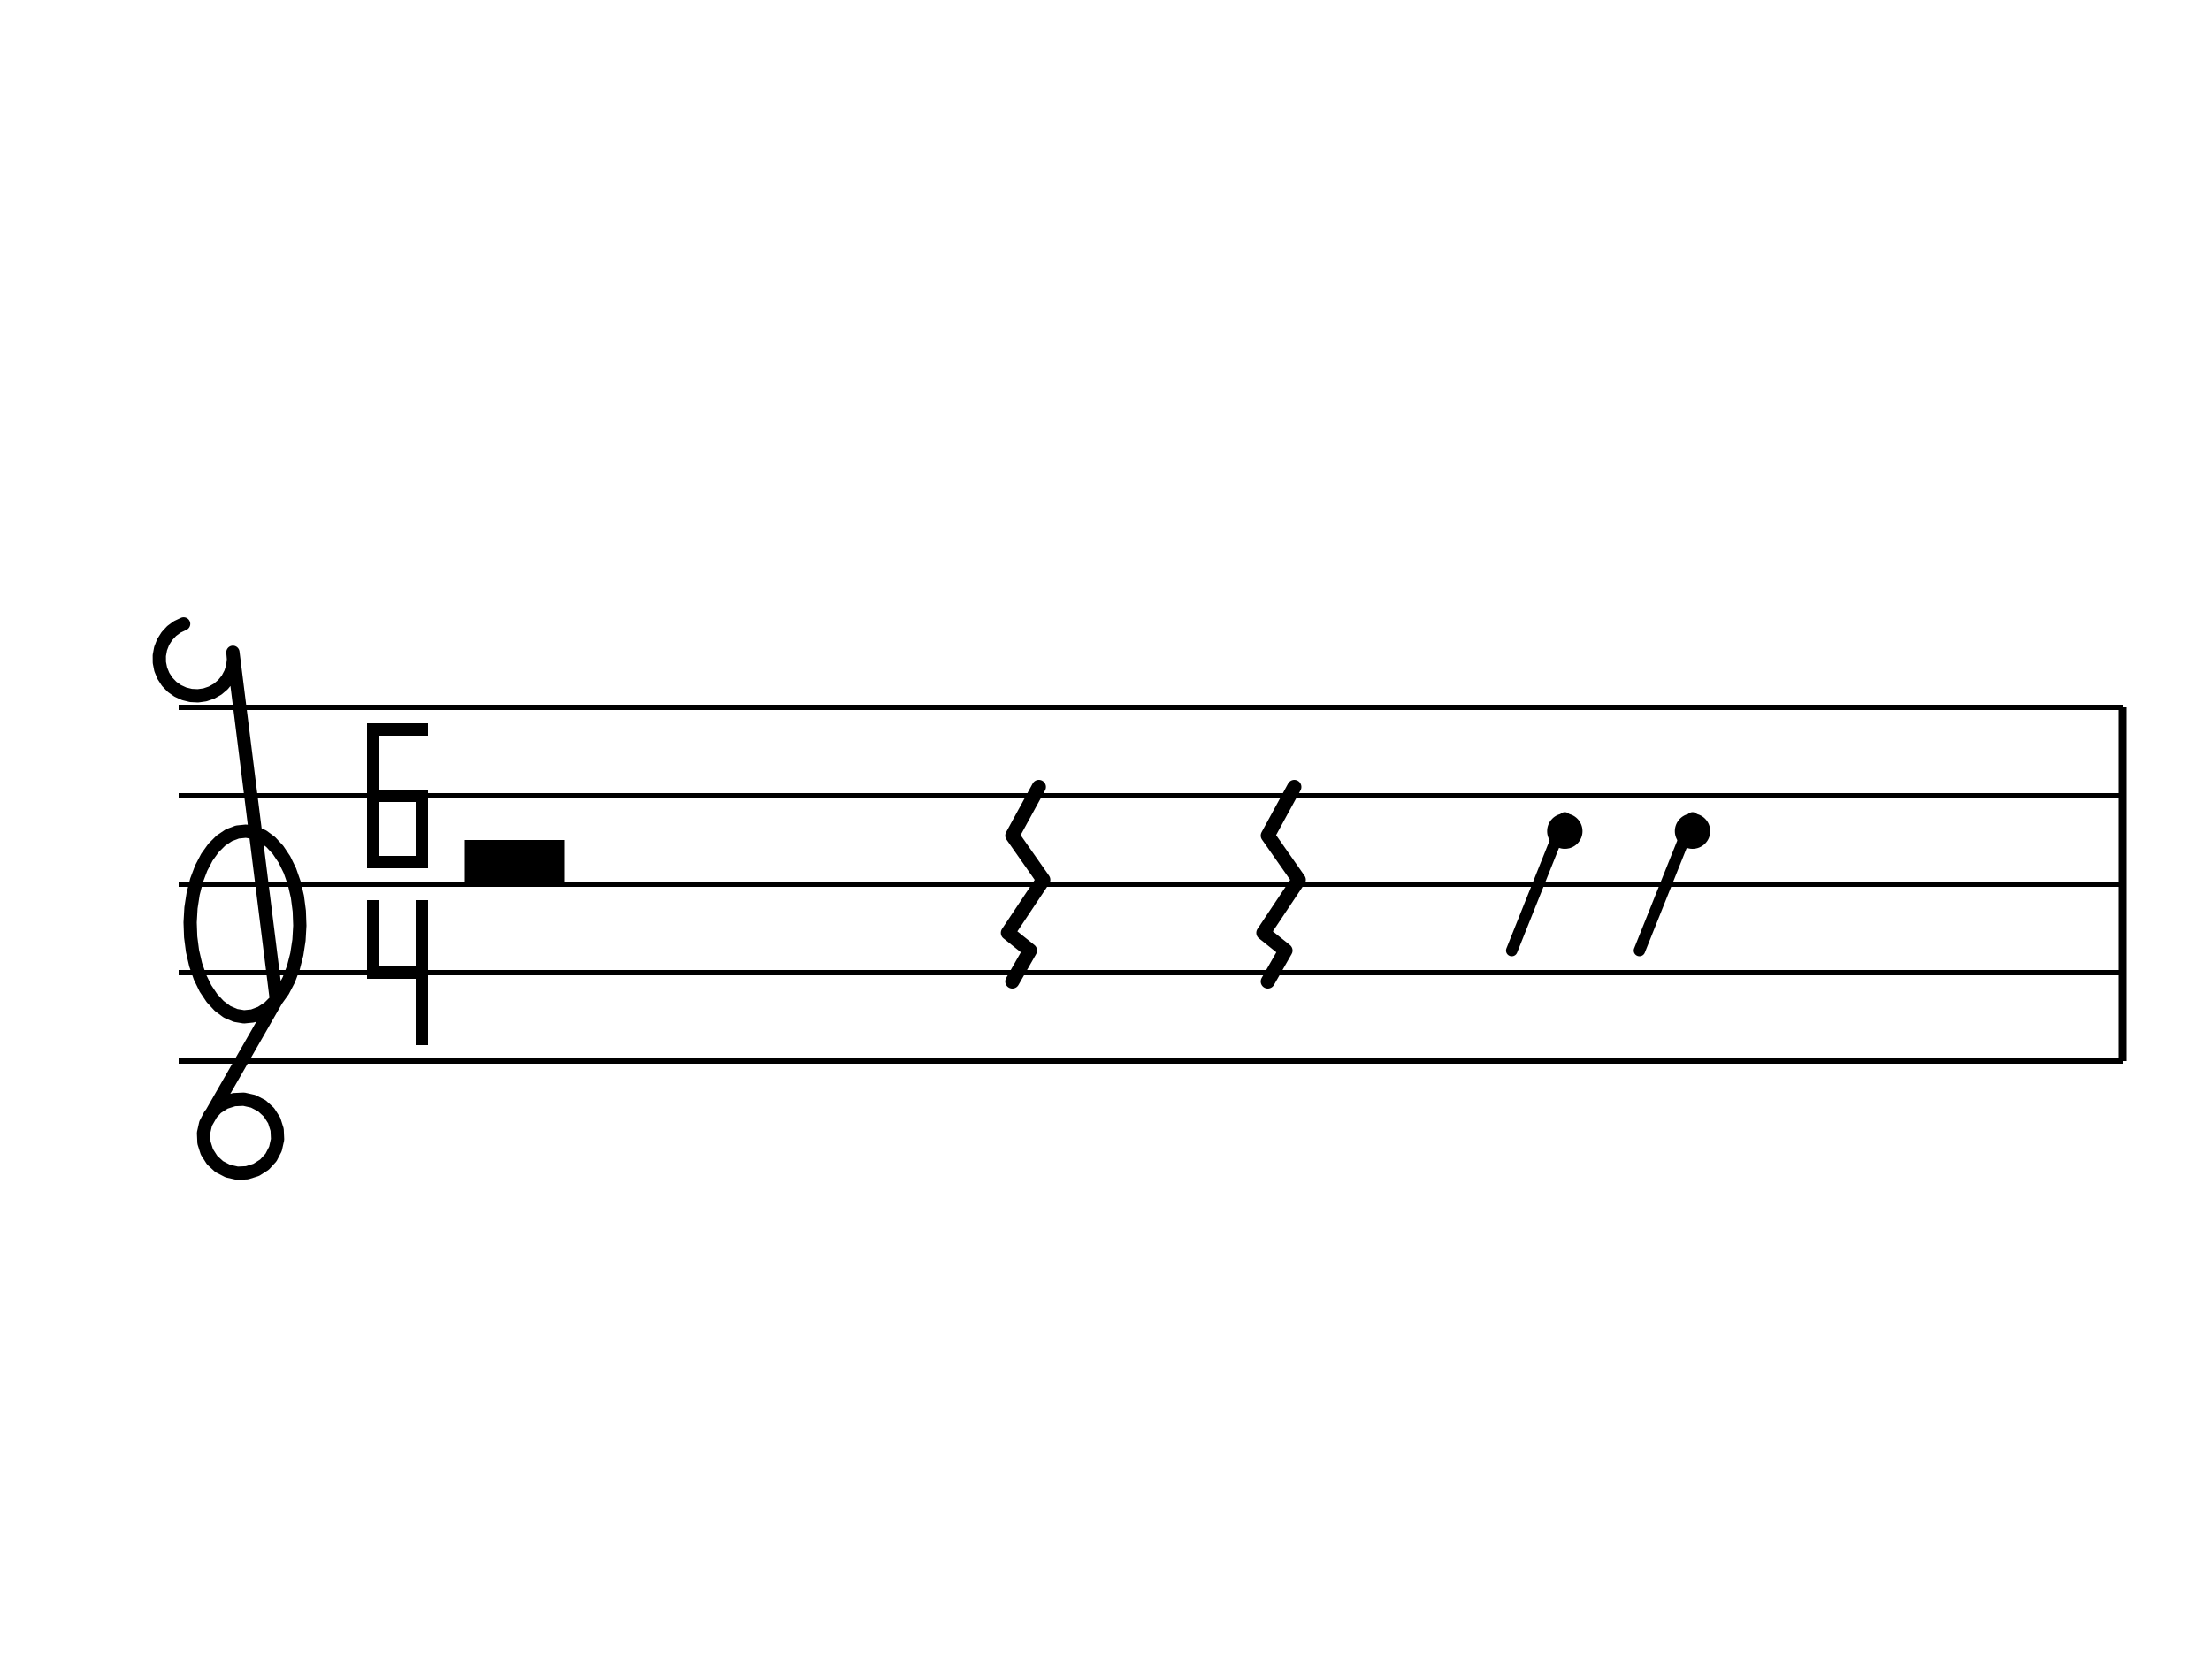
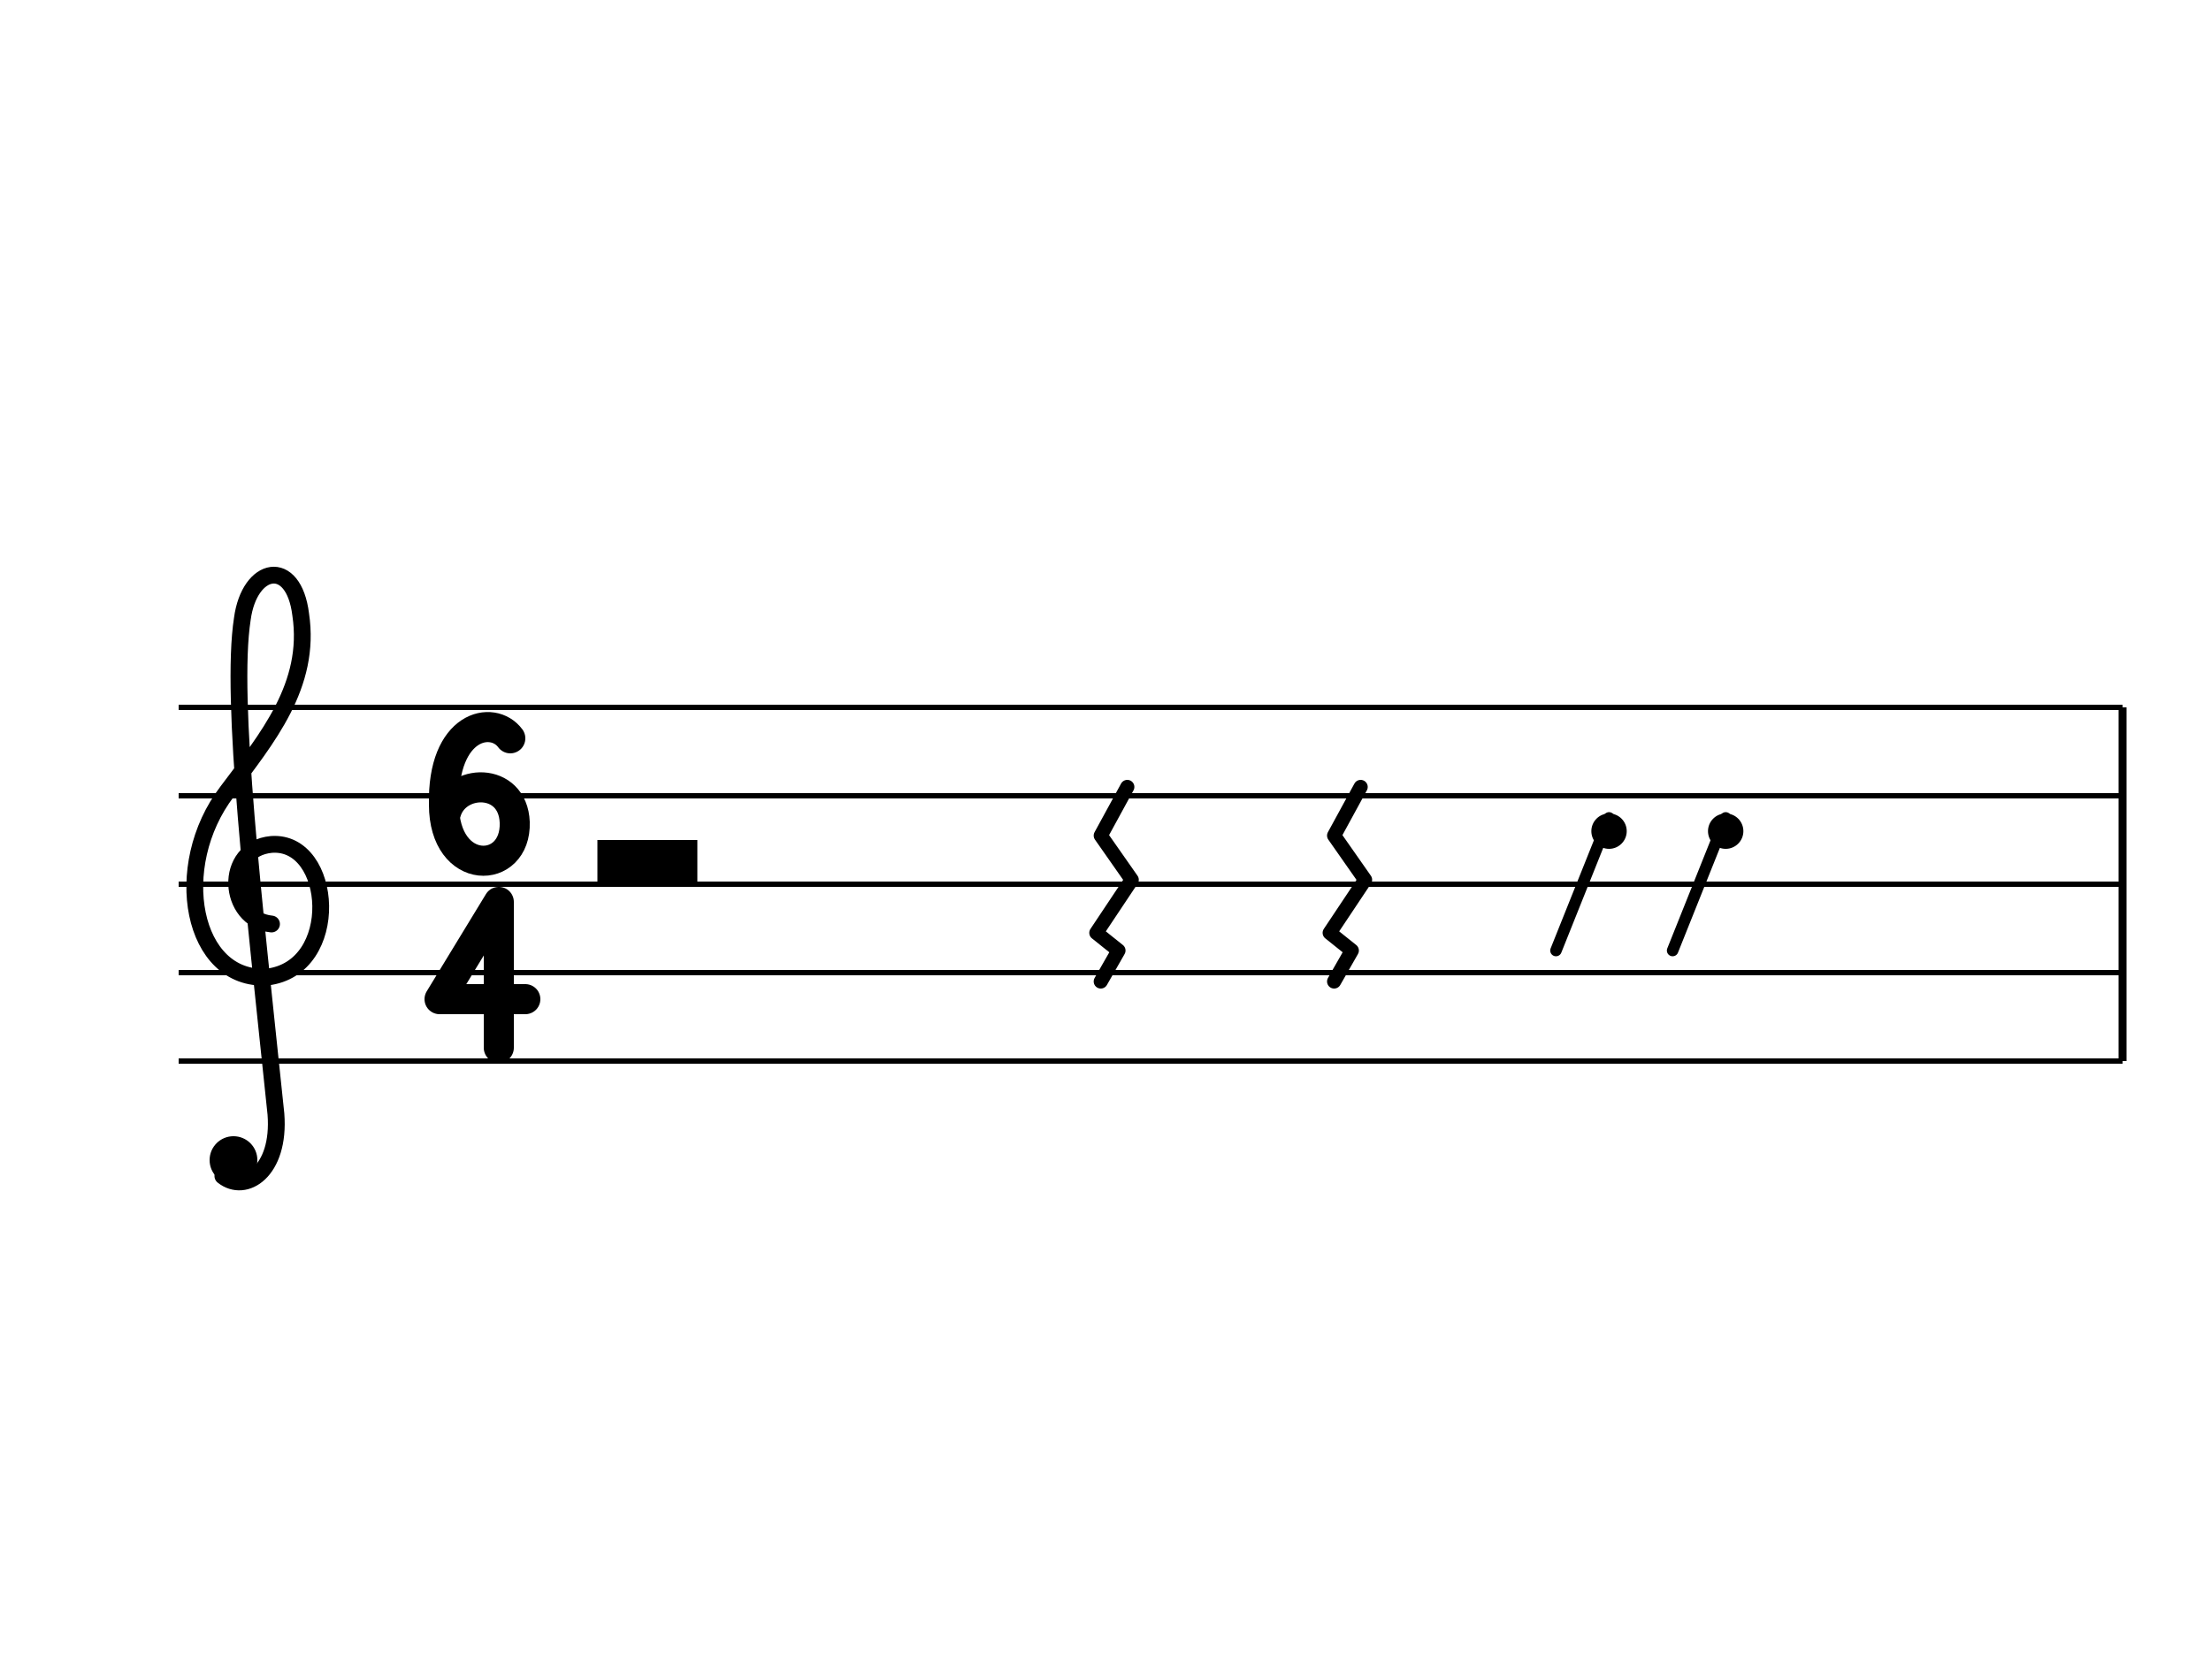
<svg xmlns="http://www.w3.org/2000/svg" width="500.00" height="380.00" viewBox="0 0 500.00 380.00" role="img">
  <g class="acorde-score">
    <g class="acorde-staff">
      <line class="acorde-staff-line" x1="40.40" y1="240.00" x2="480.00" y2="240.00" stroke="black" stroke-width="1.20" />
      <line class="acorde-staff-line" x1="40.40" y1="220.00" x2="480.00" y2="220.00" stroke="black" stroke-width="1.20" />
      <line class="acorde-staff-line" x1="40.40" y1="200.00" x2="480.00" y2="200.00" stroke="black" stroke-width="1.20" />
      <line class="acorde-staff-line" x1="40.40" y1="180.00" x2="480.00" y2="180.00" stroke="black" stroke-width="1.20" />
      <line class="acorde-staff-line" x1="40.40" y1="160.00" x2="480.00" y2="160.00" stroke="black" stroke-width="1.20" />
    </g>
-     <path class="acorde-clef acorde-clef-treble" d="M 46.51,254.13 L 47.52,252.18 L 49.00,250.57 L 50.85,249.39 L 52.94,248.73 L 55.13,248.63 L 57.27,249.11 L 59.22,250.12 L 60.83,251.60 L 62.01,253.45 L 62.67,255.54 L 62.77,257.73 L 62.29,259.87 L 61.28,261.82 L 59.80,263.43 L 57.95,264.61 L 55.86,265.27 L 53.67,265.37 L 51.53,264.89 L 49.58,263.88 L 47.97,262.40 L 46.79,260.55 L 46.13,258.46 L 46.03,256.27 L 46.51,254.13 L 62.51,226.20 L 64.01,224.11 L 65.30,221.64 L 66.35,218.86 L 67.12,215.84 L 67.61,212.65 L 67.80,209.37 L 67.68,206.08 L 67.26,202.86 L 66.55,199.79 L 65.56,196.95 L 64.32,194.41 L 62.86,192.23 L 61.22,190.46 L 59.44,189.14 L 57.55,188.32 L 55.62,188.00 L 53.67,188.20 L 51.77,188.92 L 49.96,190.13 L 48.29,191.80 L 46.79,193.89 L 45.50,196.36 L 44.45,199.14 L 43.68,202.16 L 43.19,205.35 L 43.00,208.63 L 43.12,211.92 L 43.54,215.14 L 44.25,218.21 L 45.24,221.05 L 46.48,223.59 L 47.94,225.77 L 49.58,227.54 L 51.36,228.86 L 53.25,229.68 L 55.18,230.00 L 57.13,229.80 L 59.03,229.08 L 60.84,227.87 L 62.51,226.20 L 52.67,147.54 L 52.80,149.12 L 52.63,150.70 L 52.16,152.21 L 51.42,153.62 L 50.43,154.85 L 49.22,155.88 L 47.84,156.66 L 46.34,157.17 L 44.77,157.39 L 43.18,157.31 L 41.64,156.93 L 40.20,156.27 L 38.91,155.36 L 37.81,154.21 L 36.95,152.88 L 36.35,151.41 L 36.04,149.85 L 36.03,148.27 L 36.32,146.71 L 36.89,145.23 L 37.74,143.89 L 38.82,142.72 L 40.09,141.79 L 41.53,141.11" fill="none" stroke="black" stroke-width="3.00" stroke-linecap="round" stroke-linejoin="round" />
+     <g class="acorde-clef acorde-clef-treble">
+       <path class="acorde-clef acorde-clef-treble" d="M 61.40,209.00 C 51.40,208.00 50.40,192.00 61.40,191.00 75.40,190.00 77.40,219.00 60.40,221.00 43.40,222.00 38.40,196.00 51.40,179.00 60.40,167.00 70.40,155.00 68.00,139.00 66.40,126.00 56.40,128.00 54.80,140.00 52.00,158.00 57.40,204.00 62.40,252.00 63.40,265.00 55.40,270.00 50.40,266.00" fill="none" stroke="black" stroke-width="3.80" stroke-linecap="round" stroke-linejoin="round" />
+       <circle cx="52.80" cy="262.40" r="5.40" fill="black" />
+     </g>
    <g class="acorde-time-sig">
-       <line x1="84.40" y1="165.00" x2="95.40" y2="165.00" stroke="black" stroke-width="2.80" stroke-linecap="square" />
-       <line x1="95.40" y1="180.00" x2="95.40" y2="195.00" stroke="black" stroke-width="2.80" stroke-linecap="square" />
-       <line x1="84.40" y1="195.00" x2="95.40" y2="195.00" stroke="black" stroke-width="2.80" stroke-linecap="square" />
-       <line x1="84.40" y1="180.00" x2="84.40" y2="195.00" stroke="black" stroke-width="2.80" stroke-linecap="square" />
-       <line x1="84.40" y1="165.00" x2="84.40" y2="180.00" stroke="black" stroke-width="2.80" stroke-linecap="square" />
-       <line x1="84.40" y1="180.00" x2="95.40" y2="180.00" stroke="black" stroke-width="2.80" stroke-linecap="square" />
-       <line x1="95.40" y1="205.00" x2="95.40" y2="220.00" stroke="black" stroke-width="2.80" stroke-linecap="square" />
-       <line x1="95.40" y1="220.00" x2="95.40" y2="235.00" stroke="black" stroke-width="2.80" stroke-linecap="square" />
-       <line x1="84.40" y1="205.00" x2="84.40" y2="220.00" stroke="black" stroke-width="2.80" stroke-linecap="square" />
-       <line x1="84.40" y1="220.00" x2="95.40" y2="220.00" stroke="black" stroke-width="2.80" stroke-linecap="square" />
+       <path class="acorde-digit" d="M 115.40,167.00 C 111.40,161.60 100.00,164.00 100.40,182.00 100.40,198.40 116.80,198.00 116.40,186.00 116.00,175.60 102.80,176.00 100.80,184.00" fill="none" stroke="black" stroke-width="6.80" stroke-linecap="round" stroke-linejoin="round" />
+       <path class="acorde-digit" d="M 112.80,237.00 L 112.80,204.00 99.40,226.00 118.80,226.00" fill="none" stroke="black" stroke-width="6.80" stroke-linecap="round" stroke-linejoin="round" />
    </g>
    <g class="acorde-measure">
      <g class="acorde-rest">
-         <rect x="105.10" y="190.00" width="22.60" height="10.00" fill="black" />
+         <rect x="135.10" y="190.00" width="22.60" height="10.00" fill="black" />
      </g>
      <g class="acorde-rest">
-         <path d="M 234.93,178.00 L 228.93,189.00 L 235.93,199.00 L 227.93,211.00 L 232.93,215.00 L 228.93,222.00" fill="none" stroke="black" stroke-width="3.20" stroke-linecap="round" stroke-linejoin="round" />
+         <path d="M 254.93,178.00 L 248.93,189.00 L 255.93,199.00 L 247.93,211.00 L 252.93,215.00 L 248.93,222.00" fill="none" stroke="black" stroke-width="3.20" stroke-linecap="round" stroke-linejoin="round" />
      </g>
      <g class="acorde-rest">
-         <path d="M 292.70,178.00 L 286.70,189.00 L 293.70,199.00 L 285.70,211.00 L 290.70,215.00 L 286.70,222.00" fill="none" stroke="black" stroke-width="3.20" stroke-linecap="round" stroke-linejoin="round" />
+         <path d="M 307.70,178.00 L 301.70,189.00 L 308.70,199.00 L 300.70,211.00 L 305.70,215.00 L 301.70,222.00" fill="none" stroke="black" stroke-width="3.20" stroke-linecap="round" stroke-linejoin="round" />
      </g>
      <g class="acorde-rest">
-         <line x1="353.87" y1="185.00" x2="341.87" y2="215.00" stroke="black" stroke-width="2.60" stroke-linecap="round" />
-         <circle cx="353.87" cy="188.00" r="4.00" fill="black" />
+         <line x1="363.87" y1="185.00" x2="351.87" y2="215.00" stroke="black" stroke-width="2.60" stroke-linecap="round" />
+         <circle cx="363.87" cy="188.00" r="4.00" fill="black" />
      </g>
      <g class="acorde-rest">
-         <line x1="382.75" y1="185.00" x2="370.75" y2="215.00" stroke="black" stroke-width="2.60" stroke-linecap="round" />
-         <circle cx="382.75" cy="188.00" r="4.00" fill="black" />
+         <line x1="390.25" y1="185.00" x2="378.25" y2="215.00" stroke="black" stroke-width="2.60" stroke-linecap="round" />
+         <circle cx="390.25" cy="188.00" r="4.00" fill="black" />
      </g>
    </g>
    <line class="acorde-barline" x1="480.00" y1="160.00" x2="480.00" y2="240.00" stroke="black" stroke-width="1.80" />
  </g>
</svg>
